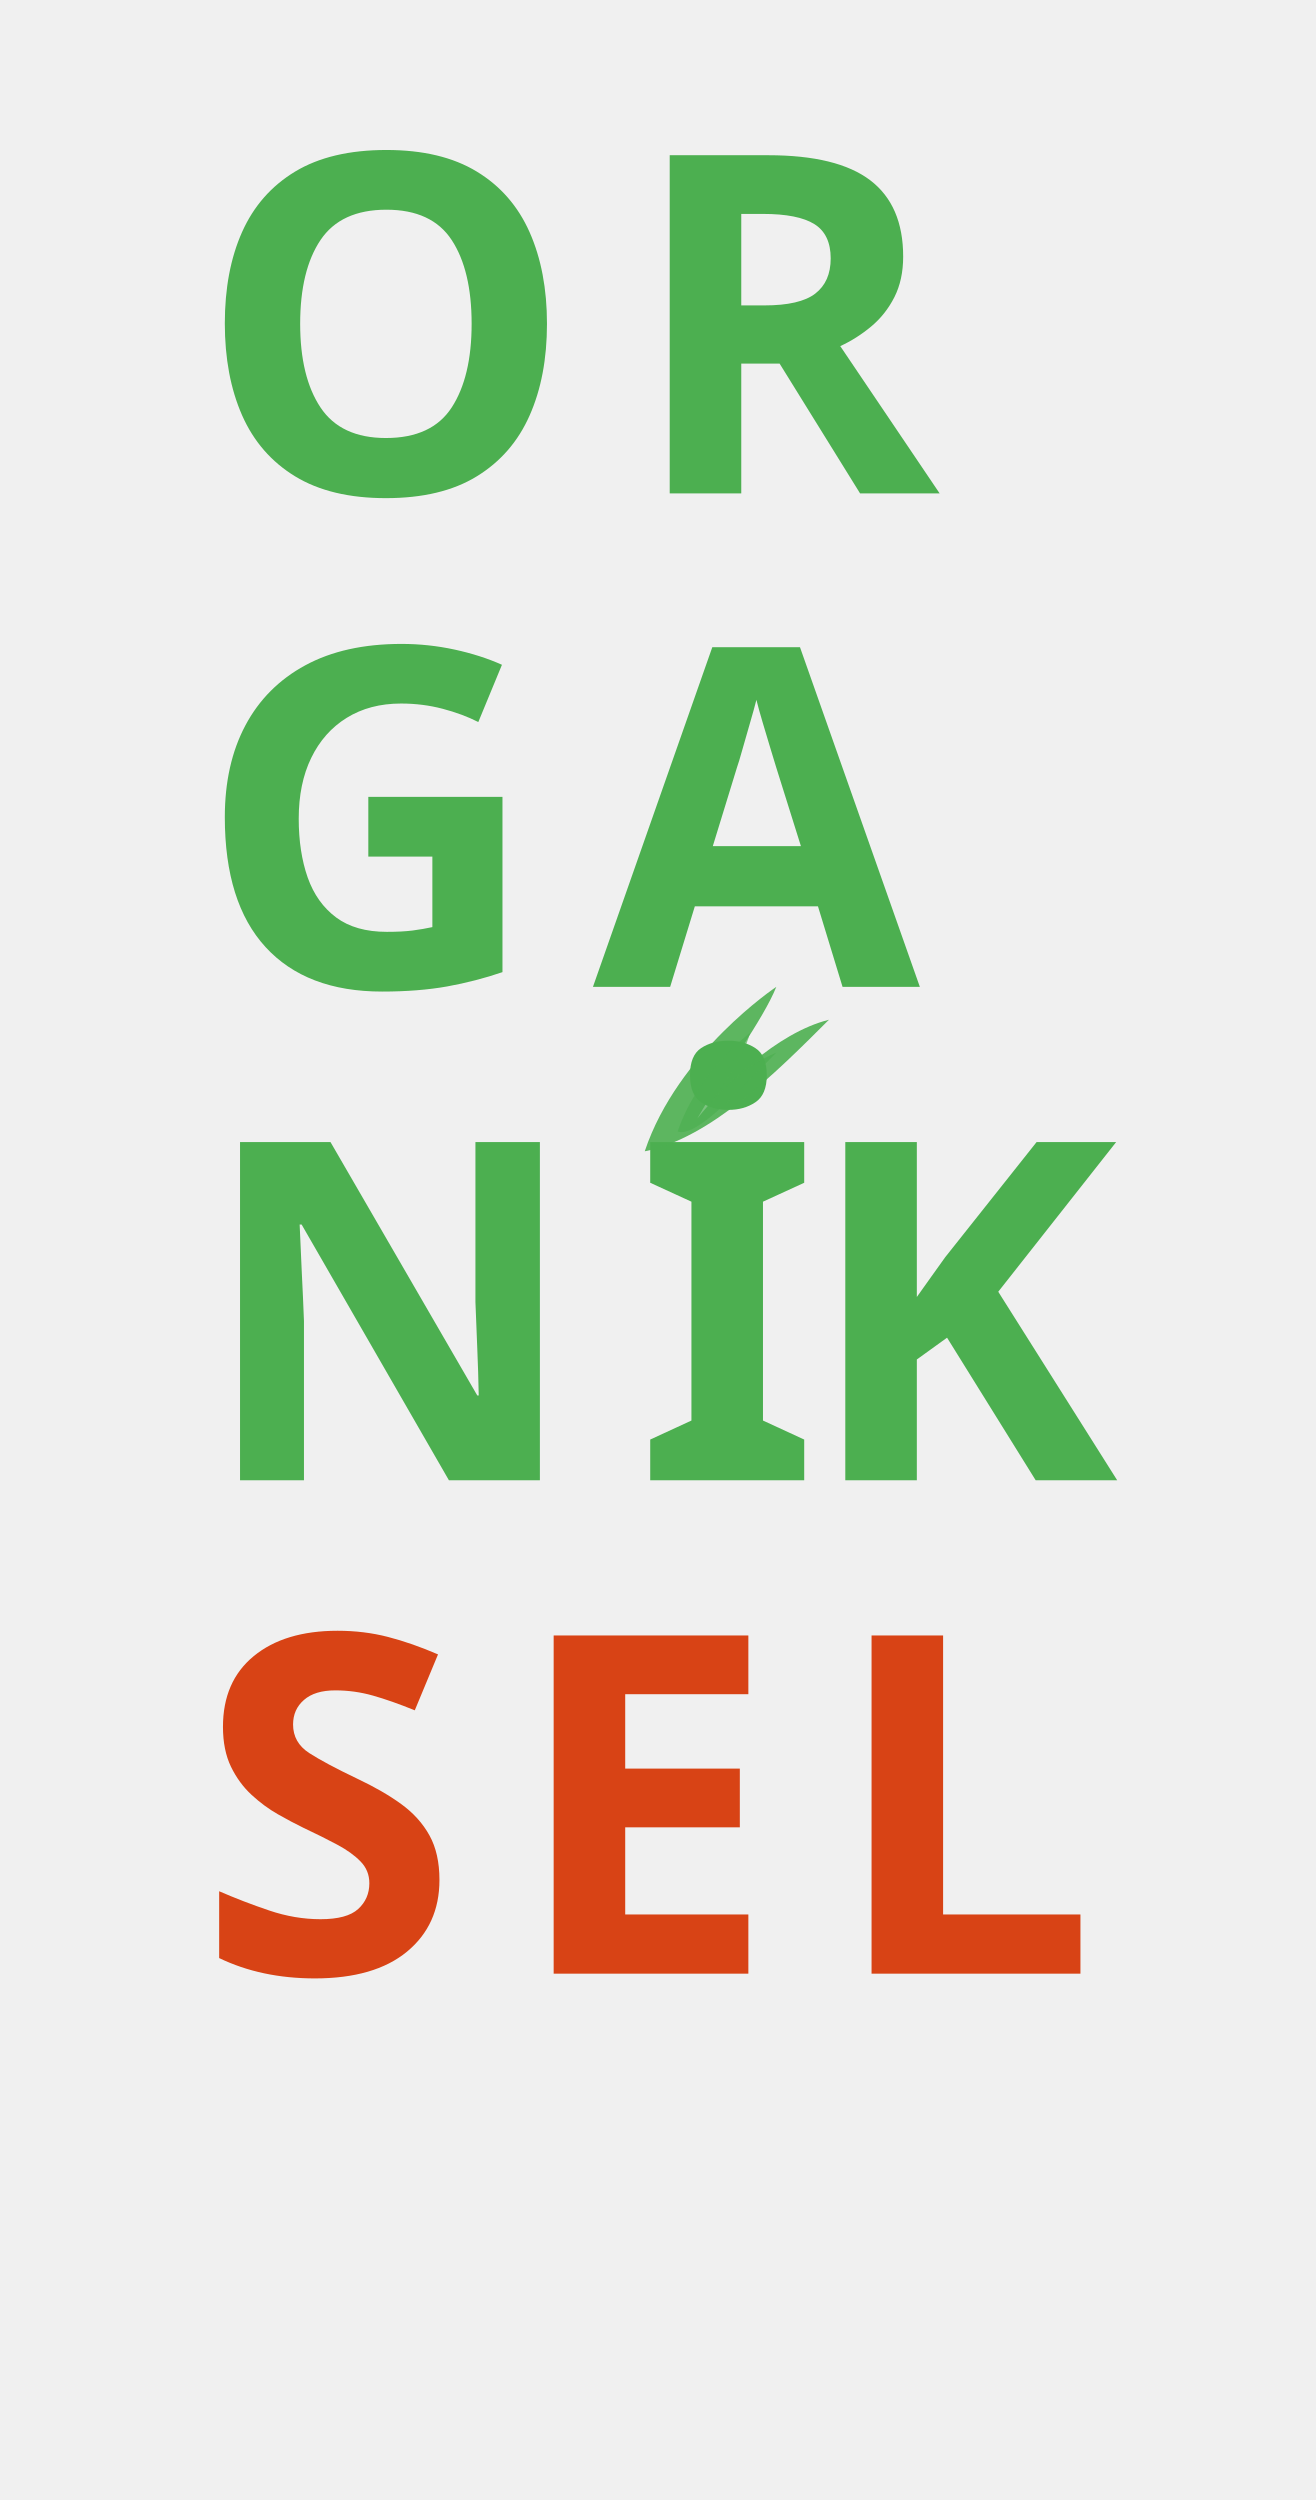
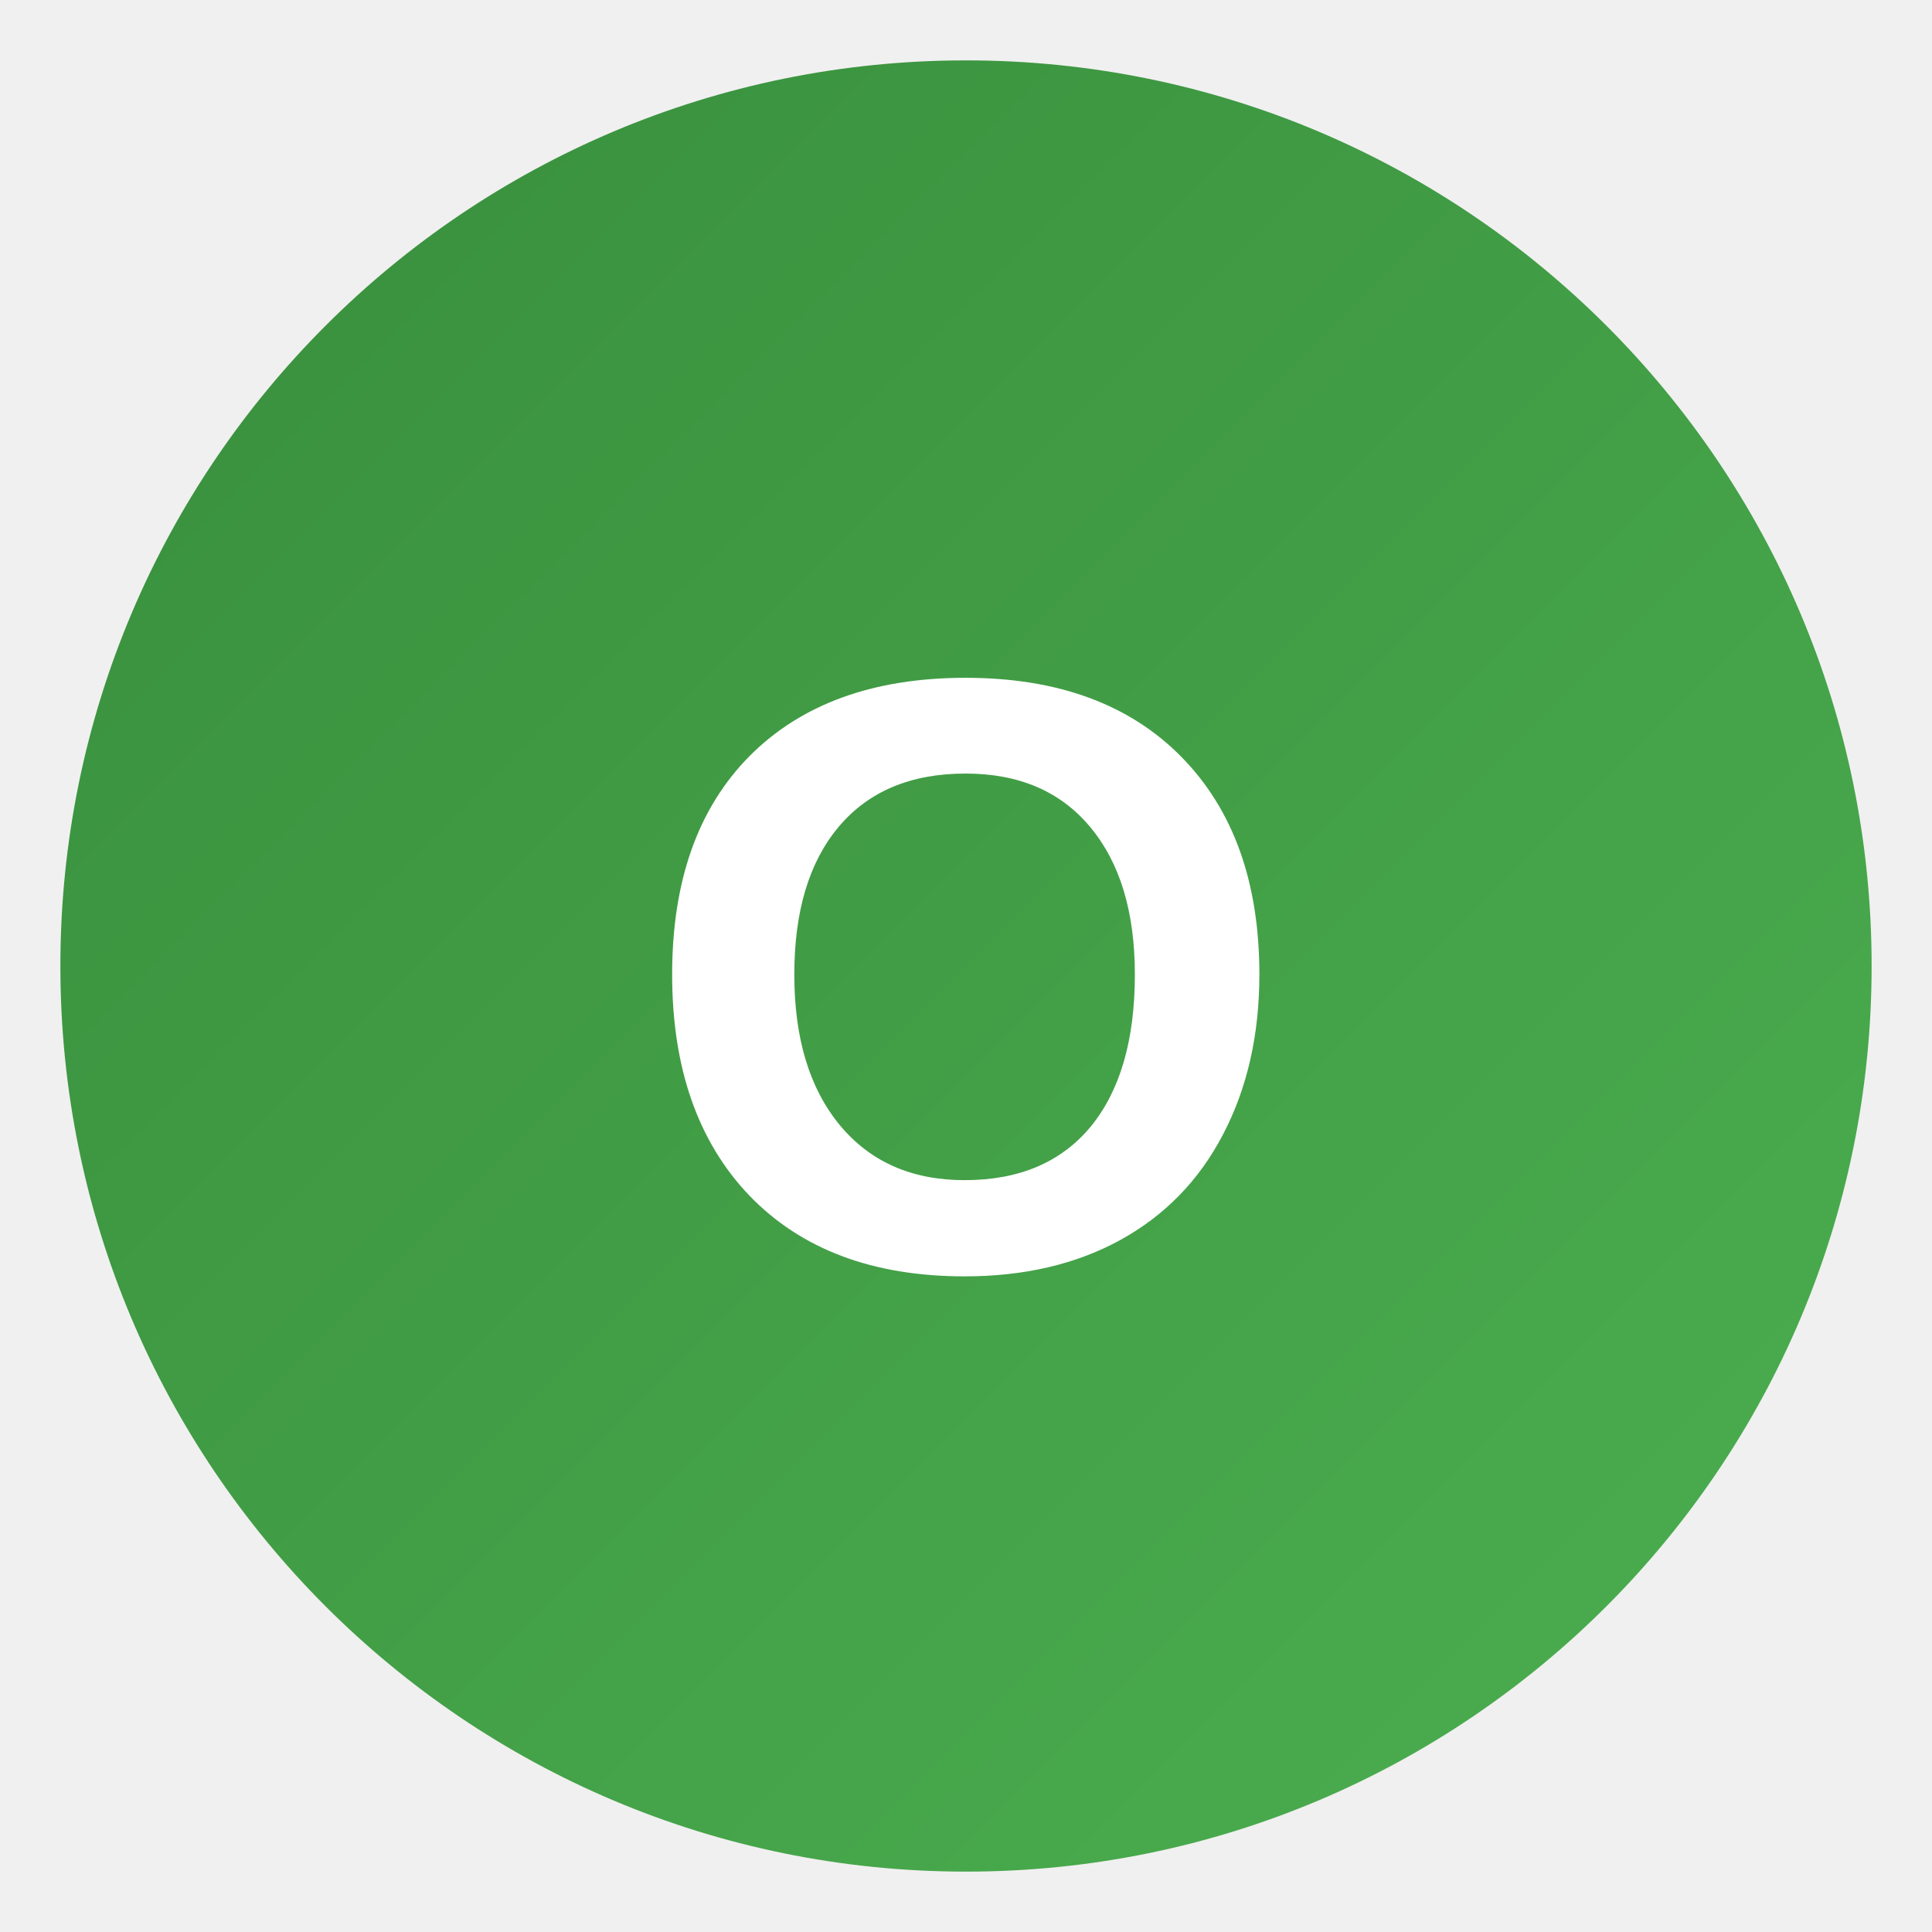
- <svg xmlns="http://www.w3.org/2000/svg" viewBox="0 0 200 380" width="200" height="380">
-   <text font-family="'Arial Black', 'Segoe UI Black', sans-serif" font-weight="900" font-size="72" letter-spacing="8">
-     <tspan x="30" y="75" fill="#4CAF50">OR</tspan>
-     <tspan x="30" y="150" fill="#4CAF50">GA</tspan>
-     <tspan x="30" y="225" fill="#4CAF50">Nİ</tspan>
-     <tspan x="122" y="225" fill="#4CAF50">K</tspan>
-     <tspan x="30" y="300" fill="#D84315">SEL</tspan>
-   </text>
-   <g transform="translate(98, 175)" fill="#4CAF50">
-     <path d="M0,0 C5,-15 20,-25 20,-25 C18,-20 12,-12 8,-5 C12,-10 20,-18 28,-20 C20,-12 10,-2 0,0Z" opacity="0.9" />
-     <path d="M5,-3 C8,-12 16,-18 16,-18 C15,-14 11,-9 8,-4 C10,-8 15,-13 20,-15 C15,-10 8,-2 5,-3Z" opacity="0.7" />
-   </g>
+ <svg xmlns="http://www.w3.org/2000/svg" viewBox="0 0 64 64" width="64" height="64">
+   <defs>
+     <linearGradient id="g" x1="0%" y1="0%" x2="100%" y2="100%">
+       <stop offset="0%" style="stop-color:#388E3C" />
+       <stop offset="100%" style="stop-color:#4CAF50" />
+     </linearGradient>
+   </defs>
+   <circle cx="32" cy="32" r="30" fill="url(#g)" />
+   <text x="32" y="42" font-family="Arial,sans-serif" font-weight="800" font-size="28" fill="white" text-anchor="middle">O</text>
</svg>
